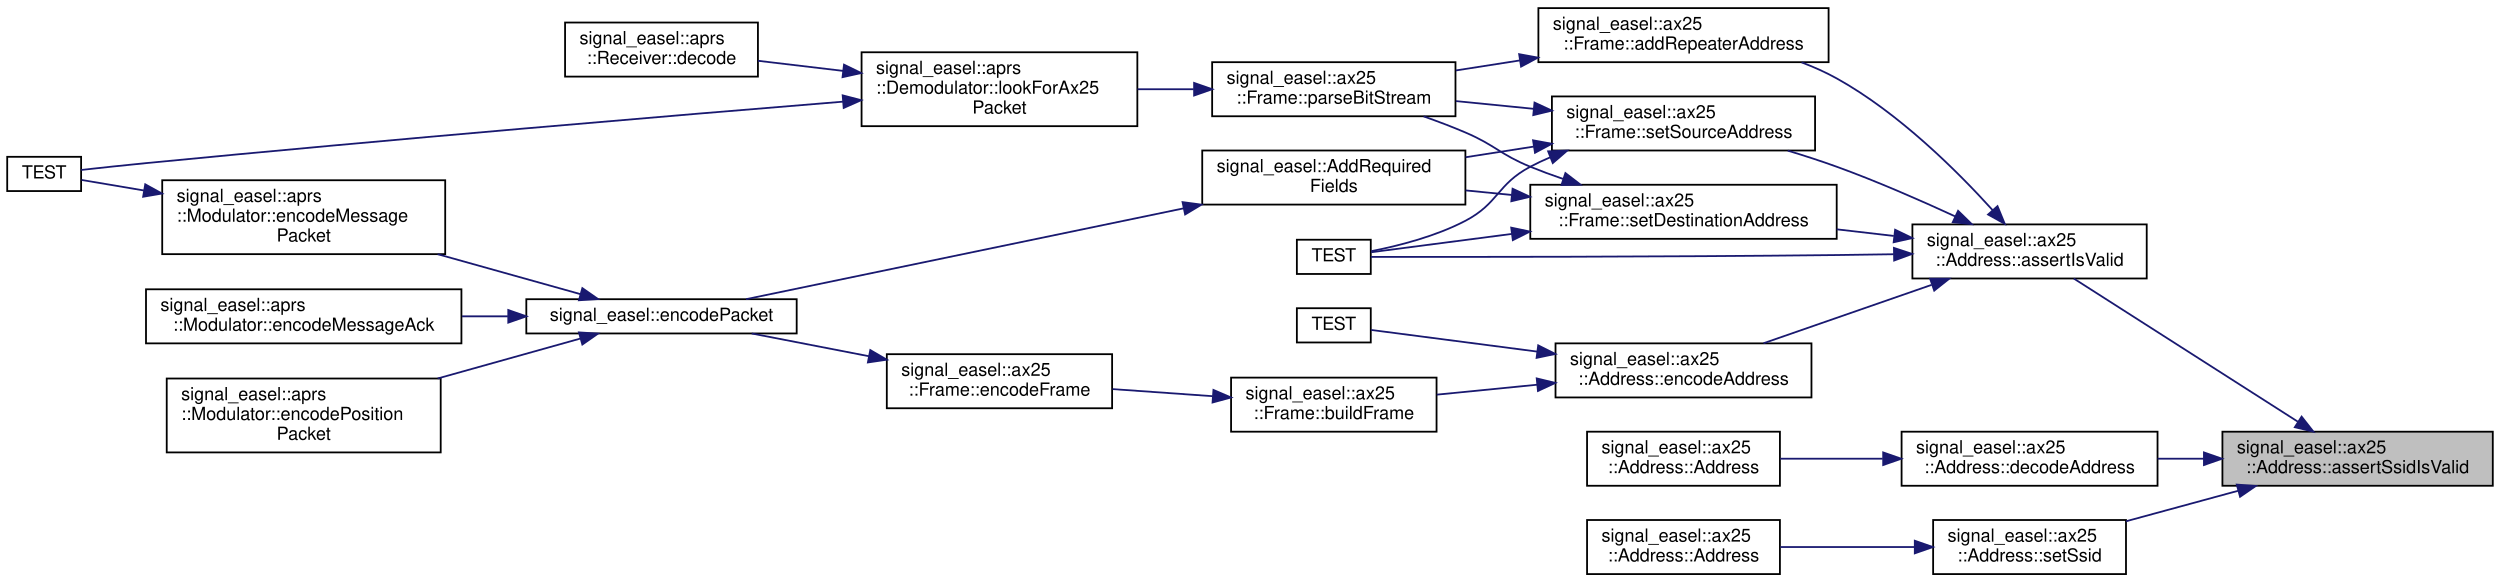
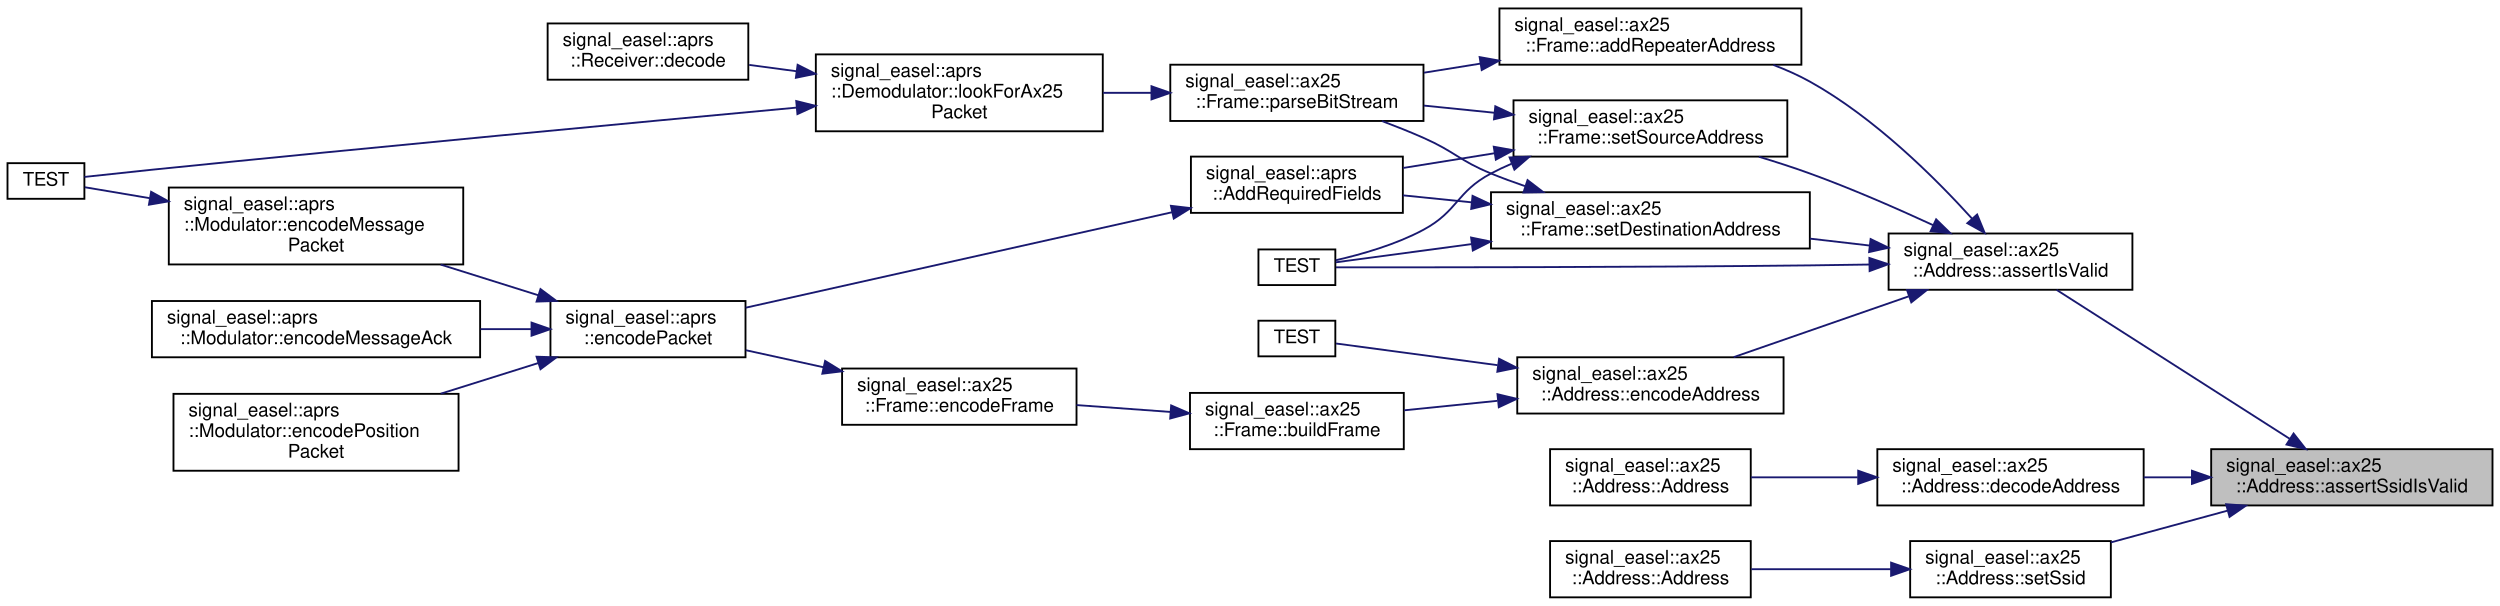
- <svg xmlns="http://www.w3.org/2000/svg" xmlns:xlink="http://www.w3.org/1999/xlink" width="1387pt" height="323pt" viewBox="0.00 0.00 1387.00 323.00">
+ <svg xmlns="http://www.w3.org/2000/svg" xmlns:xlink="http://www.w3.org/1999/xlink" width="1333pt" height="323pt" viewBox="0.00 0.00 1333.00 323.00">
  <g id="graph0" class="graph" transform="scale(1 1) rotate(0) translate(4 319)">
    <g id="node1" class="node">
      <g id="a_node1">
        <a xlink:title=" ">
-           <polygon fill="#bfbfbf" stroke="black" points="1229,-49.5 1229,-79.5 1379,-79.5 1379,-49.5 1229,-49.5" />
-           <text text-anchor="start" x="1237" y="-67.5" font-family="Helvetica,sans-Serif" font-size="10.00">signal_easel::ax25</text>
-           <text text-anchor="middle" x="1304" y="-56.5" font-family="Helvetica,sans-Serif" font-size="10.00">::Address::assertSsidIsValid</text>
+           <polygon fill="#bfbfbf" stroke="black" points="1175,-49.5 1175,-79.5 1325,-79.5 1325,-49.5 1175,-49.5" />
+           <text text-anchor="start" x="1183" y="-67.5" font-family="Helvetica,sans-Serif" font-size="10.00">signal_easel::ax25</text>
+           <text text-anchor="middle" x="1250" y="-56.5" font-family="Helvetica,sans-Serif" font-size="10.00">::Address::assertSsidIsValid</text>
        </a>
      </g>
    </g>
    <g id="node2" class="node">
      <g id="a_node2">
        <a xlink:href="classsignal__easel_1_1ax25_1_1Address.html#a7fa6b0ef4241413893f201660991e4ea" target="_top" xlink:title="Checks if the address is valid, if not throws an exception with a specific error code.">
-           <polygon fill="none" stroke="black" points="1057,-164.5 1057,-194.5 1187,-194.5 1187,-164.5 1057,-164.5" />
-           <text text-anchor="start" x="1065" y="-182.5" font-family="Helvetica,sans-Serif" font-size="10.00">signal_easel::ax25</text>
-           <text text-anchor="middle" x="1122" y="-171.5" font-family="Helvetica,sans-Serif" font-size="10.00">::Address::assertIsValid</text>
+           <polygon fill="none" stroke="black" points="1003,-164.5 1003,-194.5 1133,-194.5 1133,-164.5 1003,-164.5" />
+           <text text-anchor="start" x="1011" y="-182.5" font-family="Helvetica,sans-Serif" font-size="10.00">signal_easel::ax25</text>
+           <text text-anchor="middle" x="1068" y="-171.5" font-family="Helvetica,sans-Serif" font-size="10.00">::Address::assertIsValid</text>
        </a>
      </g>
    </g>
    <g id="edge1" class="edge">
-       <path fill="none" stroke="midnightblue" d="M1270.87,-85.03C1235.16,-107.84 1178.34,-144.14 1146.54,-164.46" />
-       <polygon fill="midnightblue" stroke="midnightblue" points="1272.93,-87.87 1279.47,-79.53 1269.16,-81.97 1272.93,-87.87" />
+       <path fill="none" stroke="midnightblue" d="M1216.87,-85.03C1181.16,-107.84 1124.34,-144.14 1092.54,-164.46" />
+       <polygon fill="midnightblue" stroke="midnightblue" points="1218.93,-87.87 1225.47,-79.53 1215.16,-81.97 1218.93,-87.87" />
    </g>
    <g id="node20" class="node">
      <g id="a_node20">
        <a xlink:href="classsignal__easel_1_1ax25_1_1Address.html#a6a2594f26aa1d2a46e33d7da1a1d5fdd" target="_top" xlink:title="Decode an AX.25 address from it's byte array representation.">
-           <polygon fill="none" stroke="black" points="1051,-49.5 1051,-79.5 1193,-79.5 1193,-49.5 1051,-49.5" />
-           <text text-anchor="start" x="1059" y="-67.5" font-family="Helvetica,sans-Serif" font-size="10.00">signal_easel::ax25</text>
-           <text text-anchor="middle" x="1122" y="-56.5" font-family="Helvetica,sans-Serif" font-size="10.00">::Address::decodeAddress</text>
+           <polygon fill="none" stroke="black" points="997,-49.5 997,-79.5 1139,-79.5 1139,-49.5 997,-49.5" />
+           <text text-anchor="start" x="1005" y="-67.5" font-family="Helvetica,sans-Serif" font-size="10.00">signal_easel::ax25</text>
+           <text text-anchor="middle" x="1068" y="-56.5" font-family="Helvetica,sans-Serif" font-size="10.00">::Address::decodeAddress</text>
        </a>
      </g>
    </g>
    <g id="edge26" class="edge">
-       <path fill="none" stroke="midnightblue" d="M1218.71,-64.5C1210.11,-64.5 1201.45,-64.5 1193.03,-64.5" />
-       <polygon fill="midnightblue" stroke="midnightblue" points="1218.75,-68 1228.75,-64.5 1218.75,-61 1218.75,-68" />
+       <path fill="none" stroke="midnightblue" d="M1164.71,-64.5C1156.11,-64.5 1147.45,-64.5 1139.03,-64.5" />
+       <polygon fill="midnightblue" stroke="midnightblue" points="1164.75,-68 1174.75,-64.5 1164.75,-61 1164.75,-68" />
    </g>
    <g id="node22" class="node">
      <g id="a_node22">
        <a xlink:href="classsignal__easel_1_1ax25_1_1Address.html#a069a8d96c0d74e4a3288876c429c7187" target="_top" xlink:title="Set the SSID (0-15)">
-           <polygon fill="none" stroke="black" points="1068.5,-0.5 1068.5,-30.5 1175.5,-30.5 1175.5,-0.5 1068.5,-0.5" />
-           <text text-anchor="start" x="1076.5" y="-18.5" font-family="Helvetica,sans-Serif" font-size="10.00">signal_easel::ax25</text>
-           <text text-anchor="middle" x="1122" y="-7.5" font-family="Helvetica,sans-Serif" font-size="10.00">::Address::setSsid</text>
+           <polygon fill="none" stroke="black" points="1014.5,-0.5 1014.5,-30.5 1121.5,-30.5 1121.5,-0.5 1014.5,-0.5" />
+           <text text-anchor="start" x="1022.5" y="-18.5" font-family="Helvetica,sans-Serif" font-size="10.00">signal_easel::ax25</text>
+           <text text-anchor="middle" x="1068" y="-7.5" font-family="Helvetica,sans-Serif" font-size="10.00">::Address::setSsid</text>
        </a>
      </g>
    </g>
    <g id="edge28" class="edge">
-       <path fill="none" stroke="midnightblue" d="M1237.66,-46.71C1217.23,-41.15 1194.96,-35.09 1175.52,-29.8" />
-       <polygon fill="midnightblue" stroke="midnightblue" points="1236.96,-50.15 1247.53,-49.4 1238.8,-43.39 1236.96,-50.15" />
+       <path fill="none" stroke="midnightblue" d="M1183.66,-46.71C1163.23,-41.15 1140.96,-35.09 1121.52,-29.8" />
+       <polygon fill="midnightblue" stroke="midnightblue" points="1182.96,-50.15 1193.53,-49.4 1184.8,-43.39 1182.96,-50.15" />
    </g>
    <g id="node3" class="node">
      <g id="a_node3">
        <a xlink:href="classsignal__easel_1_1ax25_1_1Frame.html#af86d4b534367a8faf6b628301c9ffceb" target="_top" xlink:title=" ">
-           <polygon fill="none" stroke="black" points="849.5,-284.5 849.5,-314.5 1010.5,-314.5 1010.5,-284.5 849.5,-284.5" />
-           <text text-anchor="start" x="857.5" y="-302.5" font-family="Helvetica,sans-Serif" font-size="10.00">signal_easel::ax25</text>
-           <text text-anchor="middle" x="930" y="-291.5" font-family="Helvetica,sans-Serif" font-size="10.00">::Frame::addRepeaterAddress</text>
+           <polygon fill="none" stroke="black" points="795.5,-284.5 795.5,-314.5 956.5,-314.5 956.5,-284.5 795.5,-284.5" />
+           <text text-anchor="start" x="803.5" y="-302.5" font-family="Helvetica,sans-Serif" font-size="10.00">signal_easel::ax25</text>
+           <text text-anchor="middle" x="876" y="-291.5" font-family="Helvetica,sans-Serif" font-size="10.00">::Frame::addRepeaterAddress</text>
        </a>
      </g>
    </g>
    <g id="edge2" class="edge">
-       <path fill="none" stroke="midnightblue" d="M1101.57,-202.34C1081.85,-224.13 1049.41,-256.38 1015,-275.5 1008.9,-278.89 1002.28,-281.83 995.53,-284.39" />
-       <polygon fill="midnightblue" stroke="midnightblue" points="1104.21,-204.63 1108.23,-194.83 1098.98,-199.98 1104.21,-204.63" />
+       <path fill="none" stroke="midnightblue" d="M1047.57,-202.34C1027.85,-224.13 995.41,-256.38 961,-275.5 954.9,-278.89 948.28,-281.83 941.53,-284.39" />
+       <polygon fill="midnightblue" stroke="midnightblue" points="1050.21,-204.63 1054.23,-194.83 1044.98,-199.98 1050.21,-204.63" />
    </g>
    <g id="node8" class="node">
      <g id="a_node8">
        <a xlink:href="classsignal__easel_1_1ax25_1_1Address.html#a0c31737081a9184b56dc32150b23cb0a" target="_top" xlink:title="Get the address as a byte array.">
-           <polygon fill="none" stroke="black" points="859,-98.5 859,-128.5 1001,-128.5 1001,-98.5 859,-98.5" />
-           <text text-anchor="start" x="867" y="-116.5" font-family="Helvetica,sans-Serif" font-size="10.00">signal_easel::ax25</text>
-           <text text-anchor="middle" x="930" y="-105.5" font-family="Helvetica,sans-Serif" font-size="10.00">::Address::encodeAddress</text>
+           <polygon fill="none" stroke="black" points="805,-98.5 805,-128.5 947,-128.5 947,-98.5 805,-98.5" />
+           <text text-anchor="start" x="813" y="-116.5" font-family="Helvetica,sans-Serif" font-size="10.00">signal_easel::ax25</text>
+           <text text-anchor="middle" x="876" y="-105.5" font-family="Helvetica,sans-Serif" font-size="10.00">::Address::encodeAddress</text>
        </a>
      </g>
    </g>
    <g id="edge7" class="edge">
-       <path fill="none" stroke="midnightblue" d="M1067.7,-160.98C1038.24,-150.75 1002.1,-138.2 974.39,-128.57" />
-       <polygon fill="midnightblue" stroke="midnightblue" points="1066.82,-164.38 1077.41,-164.36 1069.11,-157.77 1066.82,-164.38" />
+       <path fill="none" stroke="midnightblue" d="M1013.7,-160.98C984.24,-150.75 948.1,-138.2 920.39,-128.57" />
+       <polygon fill="midnightblue" stroke="midnightblue" points="1012.82,-164.38 1023.41,-164.36 1015.11,-157.77 1012.82,-164.38" />
    </g>
    <g id="node16" class="node">
      <g id="a_node16">
        <a xlink:href="classsignal__easel_1_1ax25_1_1Frame.html#a57b163ece54317da8d95f3b18b47c23d" target="_top" xlink:title="setters/getters for the frame.">
-           <polygon fill="none" stroke="black" points="845,-186.5 845,-216.5 1015,-216.5 1015,-186.5 845,-186.5" />
-           <text text-anchor="start" x="853" y="-204.5" font-family="Helvetica,sans-Serif" font-size="10.00">signal_easel::ax25</text>
-           <text text-anchor="middle" x="930" y="-193.5" font-family="Helvetica,sans-Serif" font-size="10.00">::Frame::setDestinationAddress</text>
+           <polygon fill="none" stroke="black" points="791,-186.5 791,-216.5 961,-216.5 961,-186.5 791,-186.5" />
+           <text text-anchor="start" x="799" y="-204.5" font-family="Helvetica,sans-Serif" font-size="10.00">signal_easel::ax25</text>
+           <text text-anchor="middle" x="876" y="-193.5" font-family="Helvetica,sans-Serif" font-size="10.00">::Frame::setDestinationAddress</text>
        </a>
      </g>
    </g>
    <g id="edge16" class="edge">
-       <path fill="none" stroke="midnightblue" d="M1046.68,-188.1C1036.29,-189.31 1025.56,-190.55 1015,-191.77" />
-       <polygon fill="midnightblue" stroke="midnightblue" points="1047.41,-191.54 1056.94,-186.92 1046.6,-184.59 1047.41,-191.54" />
+       <path fill="none" stroke="midnightblue" d="M992.68,-188.1C982.29,-189.31 971.56,-190.55 961,-191.77" />
+       <polygon fill="midnightblue" stroke="midnightblue" points="993.41,-191.54 1002.94,-186.92 992.6,-184.59 993.41,-191.54" />
    </g>
    <g id="node18" class="node">
      <g id="a_node18">
        <a xlink:href="ax25__frame__test_8cpp.html#a091d83d42783f2a0b3fd33a0521dc2ce" target="_top" xlink:title=" ">
-           <polygon fill="none" stroke="black" points="715.5,-167 715.5,-186 756.5,-186 756.5,-167 715.5,-167" />
-           <text text-anchor="middle" x="736" y="-174" font-family="Helvetica,sans-Serif" font-size="10.00">TEST</text>
+           <polygon fill="none" stroke="black" points="667,-167 667,-186 708,-186 708,-167 667,-167" />
+           <text text-anchor="middle" x="687.5" y="-174" font-family="Helvetica,sans-Serif" font-size="10.00">TEST</text>
        </a>
      </g>
    </g>
    <g id="edge25" class="edge">
-       <path fill="none" stroke="midnightblue" d="M1046.7,-177.95C1036.06,-177.77 1025.25,-177.62 1015,-177.5 918,-176.41 801.94,-176.42 756.55,-176.47" />
-       <polygon fill="midnightblue" stroke="midnightblue" points="1046.76,-181.46 1056.82,-178.13 1046.88,-174.46 1046.76,-181.46" />
+       <path fill="none" stroke="midnightblue" d="M992.7,-177.95C982.06,-177.78 971.25,-177.62 961,-177.5 866.39,-176.43 753.29,-176.42 708.33,-176.47" />
+       <polygon fill="midnightblue" stroke="midnightblue" points="992.76,-181.46 1002.82,-178.13 992.88,-174.46 992.76,-181.46" />
    </g>
    <g id="node19" class="node">
      <g id="a_node19">
        <a xlink:href="classsignal__easel_1_1ax25_1_1Frame.html#a402d26a81f82bb5c477e8930b75a771e" target="_top" xlink:title=" ">
-           <polygon fill="none" stroke="black" points="857,-235.5 857,-265.5 1003,-265.5 1003,-235.5 857,-235.5" />
-           <text text-anchor="start" x="865" y="-253.5" font-family="Helvetica,sans-Serif" font-size="10.00">signal_easel::ax25</text>
-           <text text-anchor="middle" x="930" y="-242.5" font-family="Helvetica,sans-Serif" font-size="10.00">::Frame::setSourceAddress</text>
+           <polygon fill="none" stroke="black" points="803,-235.5 803,-265.5 949,-265.5 949,-235.5 803,-235.5" />
+           <text text-anchor="start" x="811" y="-253.5" font-family="Helvetica,sans-Serif" font-size="10.00">signal_easel::ax25</text>
+           <text text-anchor="middle" x="876" y="-242.5" font-family="Helvetica,sans-Serif" font-size="10.00">::Frame::setSourceAddress</text>
        </a>
      </g>
    </g>
    <g id="edge21" class="edge">
-       <path fill="none" stroke="midnightblue" d="M1080.71,-198.95C1061.13,-207.99 1037.12,-218.48 1015,-226.5 1006.3,-229.65 996.98,-232.67 987.83,-235.43" />
-       <polygon fill="midnightblue" stroke="midnightblue" points="1082.35,-202.05 1089.93,-194.65 1079.39,-195.7 1082.35,-202.05" />
+       <path fill="none" stroke="midnightblue" d="M1026.71,-198.95C1007.13,-207.99 983.12,-218.48 961,-226.5 952.3,-229.65 942.98,-232.67 933.83,-235.43" />
+       <polygon fill="midnightblue" stroke="midnightblue" points="1028.35,-202.05 1035.93,-194.65 1025.39,-195.7 1028.35,-202.05" />
    </g>
    <g id="node4" class="node">
      <g id="a_node4">
        <a xlink:href="classsignal__easel_1_1ax25_1_1Frame.html#a63cf2362c2a90d20f09bbbc4f24a07ba" target="_top" xlink:title="Attempt to parse an incoming bit stream into an AX.25 frame.">
-           <polygon fill="none" stroke="black" points="668.5,-254.5 668.5,-284.5 803.5,-284.5 803.5,-254.5 668.5,-254.5" />
-           <text text-anchor="start" x="676.5" y="-272.5" font-family="Helvetica,sans-Serif" font-size="10.00">signal_easel::ax25</text>
-           <text text-anchor="middle" x="736" y="-261.5" font-family="Helvetica,sans-Serif" font-size="10.00">::Frame::parseBitStream</text>
+           <polygon fill="none" stroke="black" points="620,-254.5 620,-284.5 755,-284.5 755,-254.5 620,-254.5" />
+           <text text-anchor="start" x="628" y="-272.5" font-family="Helvetica,sans-Serif" font-size="10.00">signal_easel::ax25</text>
+           <text text-anchor="middle" x="687.5" y="-261.5" font-family="Helvetica,sans-Serif" font-size="10.00">::Frame::parseBitStream</text>
        </a>
      </g>
    </g>
    <g id="edge3" class="edge">
-       <path fill="none" stroke="midnightblue" d="M839.24,-285.48C827.28,-283.61 815.18,-281.72 803.71,-279.92" />
-       <polygon fill="midnightblue" stroke="midnightblue" points="838.82,-288.95 849.24,-287.04 839.9,-282.04 838.82,-288.95" />
+       <path fill="none" stroke="midnightblue" d="M785.29,-285.07C775.17,-283.44 765,-281.81 755.26,-280.24" />
+       <polygon fill="midnightblue" stroke="midnightblue" points="784.94,-288.56 795.37,-286.69 786.05,-281.65 784.94,-288.56" />
    </g>
    <g id="node5" class="node">
      <g id="a_node5">
        <a xlink:href="classsignal__easel_1_1aprs_1_1Demodulator.html#ae5a8e7634c1bc8d215a0c454a9a737fa" target="_top" xlink:title=" ">
-           <polygon fill="none" stroke="black" points="474,-249 474,-290 627,-290 627,-249 474,-249" />
-           <text text-anchor="start" x="482" y="-278" font-family="Helvetica,sans-Serif" font-size="10.00">signal_easel::aprs</text>
-           <text text-anchor="start" x="482" y="-267" font-family="Helvetica,sans-Serif" font-size="10.00">::Demodulator::lookForAx25</text>
-           <text text-anchor="middle" x="550.5" y="-256" font-family="Helvetica,sans-Serif" font-size="10.00">Packet</text>
+           <polygon fill="none" stroke="black" points="431,-249 431,-290 584,-290 584,-249 431,-249" />
+           <text text-anchor="start" x="439" y="-278" font-family="Helvetica,sans-Serif" font-size="10.00">signal_easel::aprs</text>
+           <text text-anchor="start" x="439" y="-267" font-family="Helvetica,sans-Serif" font-size="10.00">::Demodulator::lookForAx25</text>
+           <text text-anchor="middle" x="507.5" y="-256" font-family="Helvetica,sans-Serif" font-size="10.00">Packet</text>
        </a>
      </g>
    </g>
    <g id="edge4" class="edge">
-       <path fill="none" stroke="midnightblue" d="M658.29,-269.5C647.98,-269.5 637.41,-269.5 627.11,-269.5" />
-       <polygon fill="midnightblue" stroke="midnightblue" points="658.49,-273 668.49,-269.5 658.49,-266 658.49,-273" />
+       <path fill="none" stroke="midnightblue" d="M609.74,-269.5C601.29,-269.5 592.68,-269.5 584.23,-269.5" />
+       <polygon fill="midnightblue" stroke="midnightblue" points="609.97,-273 619.97,-269.5 609.97,-266 609.97,-273" />
    </g>
    <g id="node6" class="node">
      <g id="a_node6">
        <a xlink:href="classsignal__easel_1_1aprs_1_1Receiver.html#afbf7869aceaf2ea7ab0be8b9af16e818" target="_top" xlink:title=" ">
-           <polygon fill="none" stroke="black" points="309.5,-276.5 309.5,-306.5 416.5,-306.5 416.5,-276.5 309.5,-276.5" />
-           <text text-anchor="start" x="317.5" y="-294.5" font-family="Helvetica,sans-Serif" font-size="10.00">signal_easel::aprs</text>
-           <text text-anchor="middle" x="363" y="-283.5" font-family="Helvetica,sans-Serif" font-size="10.00">::Receiver::decode</text>
+           <polygon fill="none" stroke="black" points="288,-276.5 288,-306.5 395,-306.5 395,-276.5 288,-276.5" />
+           <text text-anchor="start" x="296" y="-294.5" font-family="Helvetica,sans-Serif" font-size="10.00">signal_easel::aprs</text>
+           <text text-anchor="middle" x="341.5" y="-283.5" font-family="Helvetica,sans-Serif" font-size="10.00">::Receiver::decode</text>
        </a>
      </g>
    </g>
    <g id="edge5" class="edge">
-       <path fill="none" stroke="midnightblue" d="M463.79,-279.66C447.66,-281.58 431.24,-283.53 416.51,-285.27" />
-       <polygon fill="midnightblue" stroke="midnightblue" points="464.26,-283.13 473.78,-278.48 463.44,-276.18 464.26,-283.13" />
+       <path fill="none" stroke="midnightblue" d="M420.67,-281.01C412.09,-282.17 403.56,-283.31 395.47,-284.39" />
+       <polygon fill="midnightblue" stroke="midnightblue" points="421.29,-284.46 430.74,-279.66 420.36,-277.52 421.29,-284.46" />
    </g>
    <g id="node7" class="node">
      <g id="a_node7">
        <a xlink:href="aprs__test_8cpp.html#aea66d1824e3f1e27598adf99ac6a089a" target="_top" xlink:title=" ">
          <polygon fill="none" stroke="black" points="0,-213 0,-232 41,-232 41,-213 0,-213" />
          <text text-anchor="middle" x="20.5" y="-220" font-family="Helvetica,sans-Serif" font-size="10.00">TEST</text>
        </a>
      </g>
    </g>
    <g id="edge6" class="edge">
-       <path fill="none" stroke="midnightblue" d="M463.66,-262.6C368.94,-254.86 212.01,-241.65 77,-228.5 65.04,-227.33 51.64,-225.89 41.01,-224.71" />
-       <polygon fill="midnightblue" stroke="midnightblue" points="463.51,-266.1 473.76,-263.42 464.08,-259.12 463.51,-266.1" />
+       <path fill="none" stroke="midnightblue" d="M420.77,-261.63C334.06,-253.6 196.17,-240.63 77,-228.5 65.04,-227.28 51.65,-225.84 41.01,-224.67" />
+       <polygon fill="midnightblue" stroke="midnightblue" points="420.55,-265.13 430.83,-262.56 421.19,-258.16 420.55,-265.13" />
    </g>
    <g id="node9" class="node">
      <g id="a_node9">
        <a xlink:href="classsignal__easel_1_1ax25_1_1Frame.html#a24e7d5ffc6504a3380e97142d1bc084e" target="_top" xlink:title="Builds all internal portions of the frame. Doesn't include the flags.">
-           <polygon fill="none" stroke="black" points="679,-79.5 679,-109.5 793,-109.5 793,-79.5 679,-79.5" />
-           <text text-anchor="start" x="687" y="-97.5" font-family="Helvetica,sans-Serif" font-size="10.00">signal_easel::ax25</text>
-           <text text-anchor="middle" x="736" y="-86.5" font-family="Helvetica,sans-Serif" font-size="10.00">::Frame::buildFrame</text>
+           <polygon fill="none" stroke="black" points="630.5,-79.5 630.5,-109.5 744.5,-109.5 744.5,-79.5 630.5,-79.5" />
+           <text text-anchor="start" x="638.5" y="-97.5" font-family="Helvetica,sans-Serif" font-size="10.00">signal_easel::ax25</text>
+           <text text-anchor="middle" x="687.5" y="-86.5" font-family="Helvetica,sans-Serif" font-size="10.00">::Frame::buildFrame</text>
        </a>
      </g>
    </g>
    <g id="edge8" class="edge">
-       <path fill="none" stroke="midnightblue" d="M848.86,-105.57C830.13,-103.72 810.56,-101.78 793.13,-100.05" />
-       <polygon fill="midnightblue" stroke="midnightblue" points="848.57,-109.06 858.87,-106.56 849.26,-102.09 848.57,-109.06" />
+       <path fill="none" stroke="midnightblue" d="M794.42,-105.29C777.68,-103.59 760.38,-101.82 744.74,-100.23" />
+       <polygon fill="midnightblue" stroke="midnightblue" points="794.45,-108.81 804.76,-106.34 795.16,-101.85 794.45,-108.81" />
    </g>
    <g id="node15" class="node">
      <g id="a_node15">
        <a xlink:href="ax25__address__test_8cpp.html#a1d87028368532ba4ae914da9397571d3" target="_top" xlink:title=" ">
-           <polygon fill="none" stroke="black" points="715.5,-129 715.5,-148 756.5,-148 756.5,-129 715.5,-129" />
-           <text text-anchor="middle" x="736" y="-136" font-family="Helvetica,sans-Serif" font-size="10.00">TEST</text>
+           <polygon fill="none" stroke="black" points="667,-129 667,-148 708,-148 708,-129 667,-129" />
+           <text text-anchor="middle" x="687.5" y="-136" font-family="Helvetica,sans-Serif" font-size="10.00">TEST</text>
        </a>
      </g>
    </g>
    <g id="edge15" class="edge">
-       <path fill="none" stroke="midnightblue" d="M848.94,-123.92C815.08,-128.33 778.5,-133.1 756.69,-135.94" />
-       <polygon fill="midnightblue" stroke="midnightblue" points="849.4,-127.39 858.87,-122.63 848.5,-120.45 849.4,-127.39" />
+       <path fill="none" stroke="midnightblue" d="M794.55,-124.28C762.81,-128.54 729.07,-133.06 708.38,-135.84" />
+       <polygon fill="midnightblue" stroke="midnightblue" points="795.31,-127.71 804.76,-122.92 794.38,-120.78 795.31,-127.71" />
    </g>
    <g id="node10" class="node">
      <g id="a_node10">
        <a xlink:href="classsignal__easel_1_1ax25_1_1Frame.html#a2b4f6ebcb7592a7e5a21114c8fafa503" target="_top" xlink:title="A step beyond buildFrame. This function builds the frame, does the bit stuffing, adds the flags,...">
-           <polygon fill="none" stroke="black" points="488,-92.5 488,-122.5 613,-122.5 613,-92.5 488,-92.5" />
-           <text text-anchor="start" x="496" y="-110.5" font-family="Helvetica,sans-Serif" font-size="10.00">signal_easel::ax25</text>
-           <text text-anchor="middle" x="550.5" y="-99.5" font-family="Helvetica,sans-Serif" font-size="10.00">::Frame::encodeFrame</text>
+           <polygon fill="none" stroke="black" points="445,-92.5 445,-122.5 570,-122.5 570,-92.5 445,-92.5" />
+           <text text-anchor="start" x="453" y="-110.5" font-family="Helvetica,sans-Serif" font-size="10.00">signal_easel::ax25</text>
+           <text text-anchor="middle" x="507.5" y="-99.5" font-family="Helvetica,sans-Serif" font-size="10.00">::Frame::encodeFrame</text>
        </a>
      </g>
    </g>
    <g id="edge9" class="edge">
-       <path fill="none" stroke="midnightblue" d="M668.77,-99.19C650.67,-100.47 631.13,-101.86 613.29,-103.12" />
-       <polygon fill="midnightblue" stroke="midnightblue" points="669.22,-102.67 678.95,-98.47 668.72,-95.69 669.22,-102.67" />
+       <path fill="none" stroke="midnightblue" d="M620.12,-99.35C603.7,-100.55 586.18,-101.83 570.01,-103.01" />
+       <polygon fill="midnightblue" stroke="midnightblue" points="620.46,-102.83 630.18,-98.61 619.95,-95.85 620.46,-102.83" />
    </g>
    <g id="node11" class="node">
      <g id="a_node11">
-         <a xlink:href="namespacesignal__easel.html#aad3ffdd47a4a03ed438e8c1ca9eef231" target="_top" xlink:title=" ">
-           <polygon fill="none" stroke="black" points="288,-134 288,-153 438,-153 438,-134 288,-134" />
-           <text text-anchor="middle" x="363" y="-141" font-family="Helvetica,sans-Serif" font-size="10.00">signal_easel::encodePacket</text>
+         <a xlink:href="namespacesignal__easel_1_1aprs.html#a77481001a5b78a839972bb4220b43e4d" target="_top" xlink:title=" ">
+           <polygon fill="none" stroke="black" points="289.5,-128.5 289.5,-158.5 393.5,-158.5 393.5,-128.5 289.5,-128.5" />
+           <text text-anchor="start" x="297.5" y="-146.5" font-family="Helvetica,sans-Serif" font-size="10.00">signal_easel::aprs</text>
+           <text text-anchor="middle" x="341.5" y="-135.5" font-family="Helvetica,sans-Serif" font-size="10.00">::encodePacket</text>
        </a>
      </g>
    </g>
    <g id="edge10" class="edge">
-       <path fill="none" stroke="midnightblue" d="M478.13,-121.35C456.37,-125.57 432.96,-130.12 413.03,-133.98" />
-       <polygon fill="midnightblue" stroke="midnightblue" points="478.84,-124.78 487.99,-119.44 477.51,-117.91 478.84,-124.78" />
+       <path fill="none" stroke="midnightblue" d="M434.94,-123.21C421.04,-126.26 406.74,-129.4 393.66,-132.27" />
+       <polygon fill="midnightblue" stroke="midnightblue" points="435.95,-126.57 444.97,-121.01 434.45,-119.73 435.95,-126.57" />
    </g>
    <g id="node12" class="node">
      <g id="a_node12">
        <a xlink:href="classsignal__easel_1_1aprs_1_1Modulator.html#adfa8809d1c11321b9ff2c7efe7f58499" target="_top" xlink:title=" ">
          <polygon fill="none" stroke="black" points="77,-128.5 77,-158.5 252,-158.5 252,-128.5 77,-128.5" />
          <text text-anchor="start" x="85" y="-146.5" font-family="Helvetica,sans-Serif" font-size="10.00">signal_easel::aprs</text>
          <text text-anchor="middle" x="164.5" y="-135.5" font-family="Helvetica,sans-Serif" font-size="10.00">::Modulator::encodeMessageAck</text>
        </a>
      </g>
    </g>
    <g id="edge11" class="edge">
-       <path fill="none" stroke="midnightblue" d="M277.79,-143.5C269.36,-143.5 260.79,-143.5 252.33,-143.5" />
-       <polygon fill="midnightblue" stroke="midnightblue" points="277.99,-147 287.99,-143.5 277.99,-140 277.99,-147" />
+       <path fill="none" stroke="midnightblue" d="M279.31,-143.5C270.53,-143.5 261.37,-143.5 252.21,-143.5" />
+       <polygon fill="midnightblue" stroke="midnightblue" points="279.41,-147 289.41,-143.5 279.41,-140 279.41,-147" />
    </g>
    <g id="node13" class="node">
      <g id="a_node13">
        <a xlink:href="classsignal__easel_1_1aprs_1_1Modulator.html#a147321b48c2e282c62863f114702e54f" target="_top" xlink:title=" ">
          <polygon fill="none" stroke="black" points="86,-178 86,-219 243,-219 243,-178 86,-178" />
          <text text-anchor="start" x="94" y="-207" font-family="Helvetica,sans-Serif" font-size="10.00">signal_easel::aprs</text>
          <text text-anchor="start" x="94" y="-196" font-family="Helvetica,sans-Serif" font-size="10.00">::Modulator::encodeMessage</text>
          <text text-anchor="middle" x="164.5" y="-185" font-family="Helvetica,sans-Serif" font-size="10.00">Packet</text>
        </a>
      </g>
    </g>
    <g id="edge12" class="edge">
-       <path fill="none" stroke="midnightblue" d="M317.85,-155.86C294.56,-162.38 265.37,-170.55 238.8,-177.98" />
-       <polygon fill="midnightblue" stroke="midnightblue" points="319.09,-159.15 327.77,-153.08 317.2,-152.41 319.09,-159.15" />
+       <path fill="none" stroke="midnightblue" d="M283.08,-161.55C266.42,-166.78 248.09,-172.54 230.97,-177.92" />
+       <polygon fill="midnightblue" stroke="midnightblue" points="284.19,-164.87 292.68,-158.53 282.09,-158.19 284.19,-164.87" />
    </g>
    <g id="node14" class="node">
      <g id="a_node14">
        <a xlink:href="classsignal__easel_1_1aprs_1_1Modulator.html#a943e392227656943d7db842e1889d805" target="_top" xlink:title=" ">
          <polygon fill="none" stroke="black" points="88.5,-68 88.5,-109 240.5,-109 240.5,-68 88.5,-68" />
          <text text-anchor="start" x="96.5" y="-97" font-family="Helvetica,sans-Serif" font-size="10.00">signal_easel::aprs</text>
          <text text-anchor="start" x="96.5" y="-86" font-family="Helvetica,sans-Serif" font-size="10.00">::Modulator::encodePosition</text>
          <text text-anchor="middle" x="164.5" y="-75" font-family="Helvetica,sans-Serif" font-size="10.00">Packet</text>
        </a>
      </g>
    </g>
    <g id="edge14" class="edge">
-       <path fill="none" stroke="midnightblue" d="M317.85,-131.14C294.56,-124.62 265.37,-116.45 238.8,-109.02" />
-       <polygon fill="midnightblue" stroke="midnightblue" points="317.2,-134.59 327.77,-133.92 319.09,-127.85 317.2,-134.59" />
+       <path fill="none" stroke="midnightblue" d="M283.08,-125.45C266.42,-120.22 248.09,-114.46 230.97,-109.08" />
+       <polygon fill="midnightblue" stroke="midnightblue" points="282.09,-128.81 292.68,-128.47 284.19,-122.13 282.09,-128.81" />
    </g>
    <g id="edge13" class="edge">
      <path fill="none" stroke="midnightblue" d="M75.84,-213.32C62.91,-215.5 50.76,-217.55 41.24,-219.16" />
      <polygon fill="midnightblue" stroke="midnightblue" points="76.58,-216.74 85.85,-211.62 75.41,-209.84 76.58,-216.74" />
    </g>
    <g id="edge19" class="edge">
-       <path fill="none" stroke="midnightblue" d="M863.15,-219.74C856.96,-221.86 850.82,-224.12 845,-226.5 828.25,-233.34 825.64,-238.39 809,-245.5 801.61,-248.66 793.65,-251.67 785.82,-254.43" />
-       <polygon fill="midnightblue" stroke="midnightblue" points="864.49,-222.98 872.89,-216.53 862.3,-216.34 864.49,-222.98" />
+       <path fill="none" stroke="midnightblue" d="M809.15,-219.74C802.96,-221.86 796.82,-224.12 791,-226.5 774.25,-233.34 771.55,-238.19 755,-245.5 747.93,-248.62 740.31,-251.66 732.84,-254.47" />
+       <polygon fill="midnightblue" stroke="midnightblue" points="810.49,-222.98 818.89,-216.53 808.3,-216.34 810.49,-222.98" />
    </g>
    <g id="node17" class="node">
      <g id="a_node17">
-         <a xlink:href="namespacesignal__easel.html#ada24f00bb5d1a1bb97976967185c7526" target="_top" xlink:title=" ">
-           <polygon fill="none" stroke="black" points="663,-205.5 663,-235.5 809,-235.5 809,-205.5 663,-205.5" />
-           <text text-anchor="start" x="671" y="-223.5" font-family="Helvetica,sans-Serif" font-size="10.00">signal_easel::AddRequired</text>
-           <text text-anchor="middle" x="736" y="-212.5" font-family="Helvetica,sans-Serif" font-size="10.00">Fields</text>
+         <a xlink:href="namespacesignal__easel_1_1aprs.html#a586b022fa0c917fa8557bbd5cdc6aeeb" target="_top" xlink:title=" ">
+           <polygon fill="none" stroke="black" points="631,-205.5 631,-235.5 744,-235.5 744,-205.5 631,-205.5" />
+           <text text-anchor="start" x="639" y="-223.5" font-family="Helvetica,sans-Serif" font-size="10.00">signal_easel::aprs</text>
+           <text text-anchor="middle" x="687.5" y="-212.5" font-family="Helvetica,sans-Serif" font-size="10.00">::AddRequiredFields</text>
        </a>
      </g>
    </g>
    <g id="edge17" class="edge">
-       <path fill="none" stroke="midnightblue" d="M834.71,-210.83C826.11,-211.68 817.49,-212.53 809.13,-213.36" />
-       <polygon fill="midnightblue" stroke="midnightblue" points="835.18,-214.3 844.79,-209.83 834.49,-207.34 835.18,-214.3" />
+       <path fill="none" stroke="midnightblue" d="M780.71,-211.11C768.16,-212.38 755.64,-213.66 744.06,-214.84" />
+       <polygon fill="midnightblue" stroke="midnightblue" points="781.16,-214.58 790.75,-210.08 780.45,-207.61 781.16,-214.58" />
    </g>
    <g id="edge20" class="edge">
-       <path fill="none" stroke="midnightblue" d="M834.8,-189.23C805.27,-185.39 775.52,-181.52 756.72,-179.07" />
-       <polygon fill="midnightblue" stroke="midnightblue" points="834.42,-192.71 844.79,-190.53 835.32,-185.77 834.42,-192.71" />
+       <path fill="none" stroke="midnightblue" d="M780.65,-188.85C753.2,-185.17 725.87,-181.51 708.19,-179.14" />
+       <polygon fill="midnightblue" stroke="midnightblue" points="780.38,-192.35 790.75,-190.21 781.31,-185.41 780.38,-192.35" />
    </g>
    <g id="edge18" class="edge">
-       <path fill="none" stroke="midnightblue" d="M652.72,-203.42C577.97,-187.91 470.41,-165.59 409.89,-153.02" />
-       <polygon fill="midnightblue" stroke="midnightblue" points="652.08,-206.87 662.59,-205.47 653.51,-200.01 652.08,-206.87" />
+       <path fill="none" stroke="midnightblue" d="M620.94,-205.83C554.79,-191.02 454.03,-168.46 393.58,-154.93" />
+       <polygon fill="midnightblue" stroke="midnightblue" points="620.33,-209.27 630.85,-208.04 621.85,-202.44 620.33,-209.27" />
    </g>
    <g id="edge23" class="edge">
-       <path fill="none" stroke="midnightblue" d="M846.62,-258.65C832.3,-260.07 817.57,-261.53 803.74,-262.9" />
-       <polygon fill="midnightblue" stroke="midnightblue" points="847.35,-262.1 856.96,-257.63 846.66,-255.13 847.35,-262.1" />
+       <path fill="none" stroke="midnightblue" d="M792.88,-258.87C780.29,-260.15 767.42,-261.46 755.22,-262.7" />
+       <polygon fill="midnightblue" stroke="midnightblue" points="793.3,-262.34 802.89,-257.85 792.59,-255.38 793.3,-262.34" />
    </g>
    <g id="edge22" class="edge">
-       <path fill="none" stroke="midnightblue" d="M846.96,-237.68C834.38,-235.72 821.47,-233.7 809.12,-231.77" />
-       <polygon fill="midnightblue" stroke="midnightblue" points="846.54,-241.16 856.96,-239.24 847.62,-234.24 846.54,-241.16" />
+       <path fill="none" stroke="midnightblue" d="M792.76,-237.27C776.35,-234.63 759.48,-231.92 744.22,-229.46" />
+       <polygon fill="midnightblue" stroke="midnightblue" points="792.47,-240.77 802.89,-238.9 793.58,-233.86 792.47,-240.77" />
    </g>
    <g id="edge24" class="edge">
-       <path fill="none" stroke="midnightblue" d="M855.97,-231.7C852.2,-230.09 848.52,-228.36 845,-226.5 826.59,-216.76 827.45,-206.17 809,-196.5 792.45,-187.83 771.74,-182.58 756.78,-179.65" />
-       <polygon fill="midnightblue" stroke="midnightblue" points="854.91,-235.05 865.5,-235.46 857.48,-228.53 854.91,-235.05" />
+       <path fill="none" stroke="midnightblue" d="M801.97,-231.7C798.2,-230.09 794.52,-228.36 791,-226.5 772.59,-216.76 773.34,-206.37 755,-196.5 740.24,-188.56 721.9,-183.35 708.23,-180.24" />
+       <polygon fill="midnightblue" stroke="midnightblue" points="800.91,-235.05 811.5,-235.46 803.48,-228.53 800.91,-235.05" />
    </g>
    <g id="node21" class="node">
      <g id="a_node21">
        <a xlink:href="classsignal__easel_1_1ax25_1_1Address.html#a2ffb5475017120d1071e4b8d3f35c394" target="_top" xlink:title=" ">
-           <polygon fill="none" stroke="black" points="876.5,-49.5 876.5,-79.5 983.5,-79.5 983.5,-49.5 876.5,-49.5" />
-           <text text-anchor="start" x="884.5" y="-67.5" font-family="Helvetica,sans-Serif" font-size="10.00">signal_easel::ax25</text>
-           <text text-anchor="middle" x="930" y="-56.5" font-family="Helvetica,sans-Serif" font-size="10.00">::Address::Address</text>
+           <polygon fill="none" stroke="black" points="822.5,-49.5 822.5,-79.5 929.5,-79.5 929.5,-49.5 822.5,-49.5" />
+           <text text-anchor="start" x="830.5" y="-67.5" font-family="Helvetica,sans-Serif" font-size="10.00">signal_easel::ax25</text>
+           <text text-anchor="middle" x="876" y="-56.5" font-family="Helvetica,sans-Serif" font-size="10.00">::Address::Address</text>
        </a>
      </g>
    </g>
    <g id="edge27" class="edge">
-       <path fill="none" stroke="midnightblue" d="M1040.53,-64.5C1021.31,-64.5 1001.29,-64.5 983.69,-64.5" />
-       <polygon fill="midnightblue" stroke="midnightblue" points="1040.79,-68 1050.79,-64.5 1040.79,-61 1040.79,-68" />
+       <path fill="none" stroke="midnightblue" d="M986.53,-64.5C967.31,-64.5 947.29,-64.5 929.69,-64.5" />
+       <polygon fill="midnightblue" stroke="midnightblue" points="986.79,-68 996.79,-64.5 986.79,-61 986.79,-68" />
    </g>
    <g id="node23" class="node">
      <g id="a_node23">
        <a xlink:href="classsignal__easel_1_1ax25_1_1Address.html#af2e2c1061b619a32d966d4b08eed7ede" target="_top" xlink:title=" ">
-           <polygon fill="none" stroke="black" points="876.5,-0.5 876.5,-30.5 983.5,-30.5 983.5,-0.5 876.5,-0.5" />
-           <text text-anchor="start" x="884.5" y="-18.5" font-family="Helvetica,sans-Serif" font-size="10.00">signal_easel::ax25</text>
-           <text text-anchor="middle" x="930" y="-7.5" font-family="Helvetica,sans-Serif" font-size="10.00">::Address::Address</text>
+           <polygon fill="none" stroke="black" points="822.5,-0.5 822.5,-30.5 929.5,-30.5 929.5,-0.5 822.5,-0.5" />
+           <text text-anchor="start" x="830.5" y="-18.5" font-family="Helvetica,sans-Serif" font-size="10.00">signal_easel::ax25</text>
+           <text text-anchor="middle" x="876" y="-7.5" font-family="Helvetica,sans-Serif" font-size="10.00">::Address::Address</text>
        </a>
      </g>
    </g>
    <g id="edge29" class="edge">
-       <path fill="none" stroke="midnightblue" d="M1058.21,-15.5C1034.1,-15.5 1006.85,-15.5 983.78,-15.5" />
-       <polygon fill="midnightblue" stroke="midnightblue" points="1058.33,-19 1068.33,-15.5 1058.33,-12 1058.33,-19" />
+       <path fill="none" stroke="midnightblue" d="M1004.21,-15.5C980.1,-15.5 952.85,-15.5 929.78,-15.5" />
+       <polygon fill="midnightblue" stroke="midnightblue" points="1004.33,-19 1014.33,-15.5 1004.33,-12 1004.33,-19" />
    </g>
  </g>
</svg>
